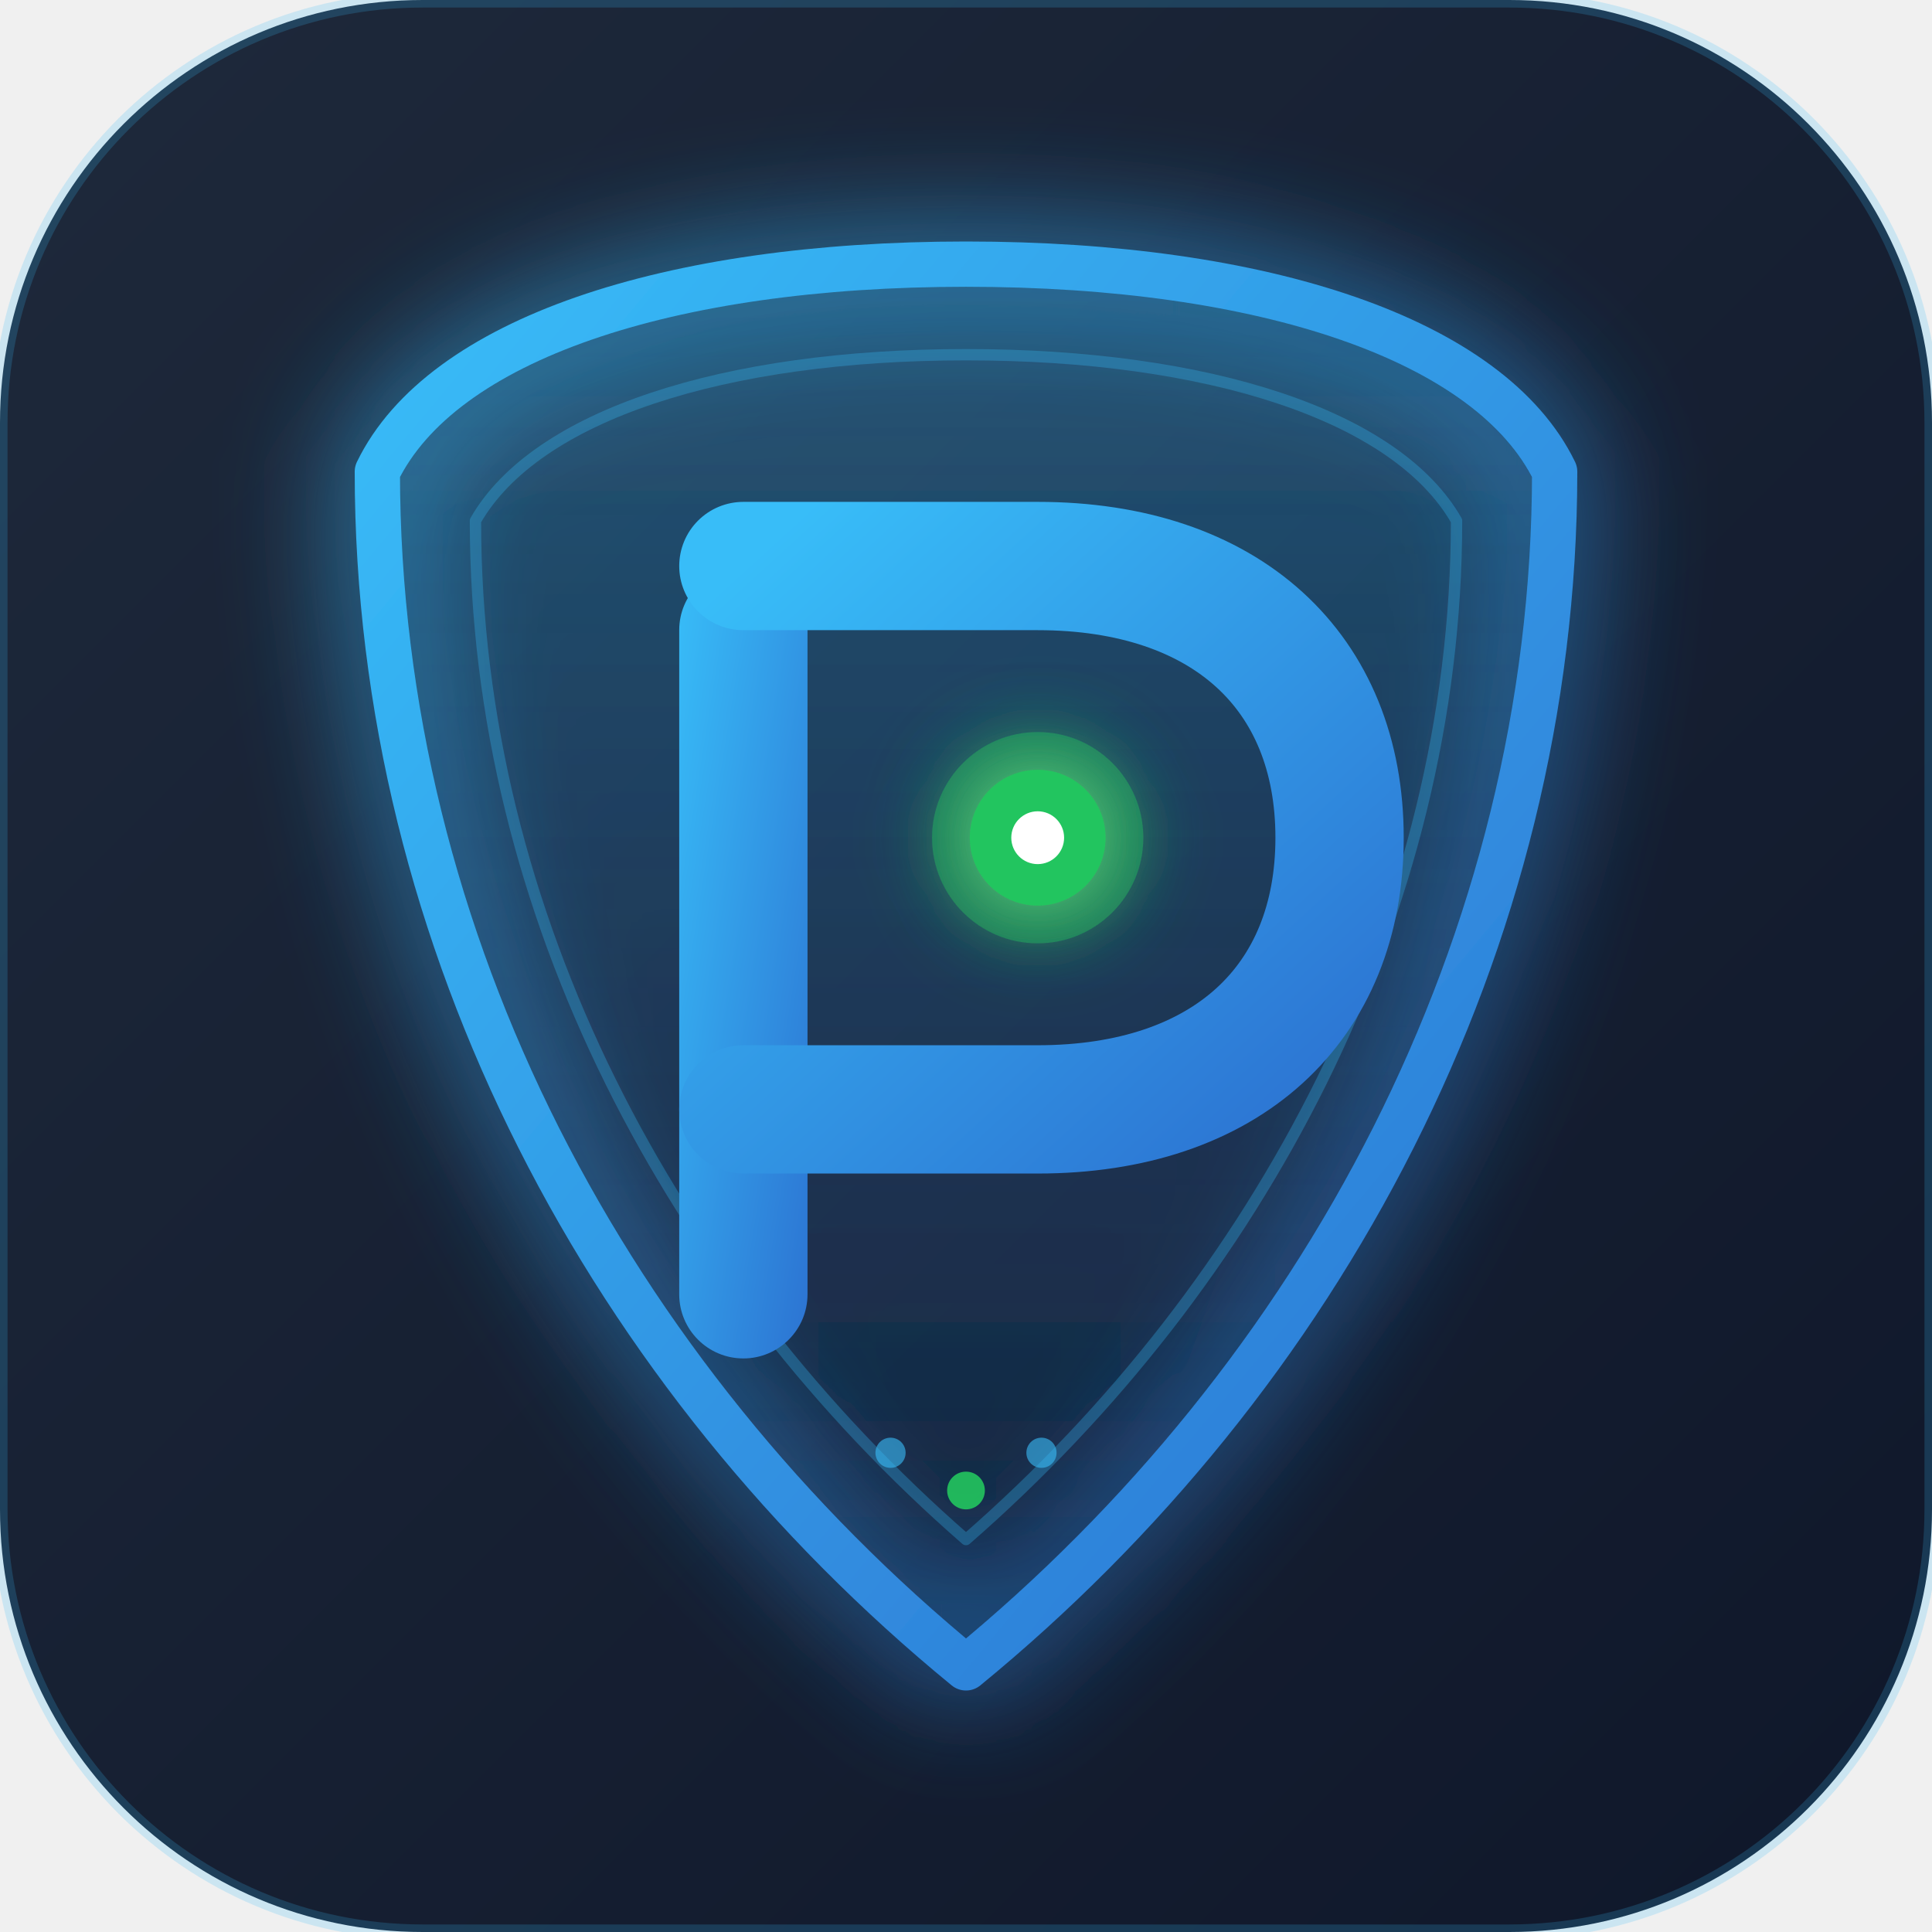
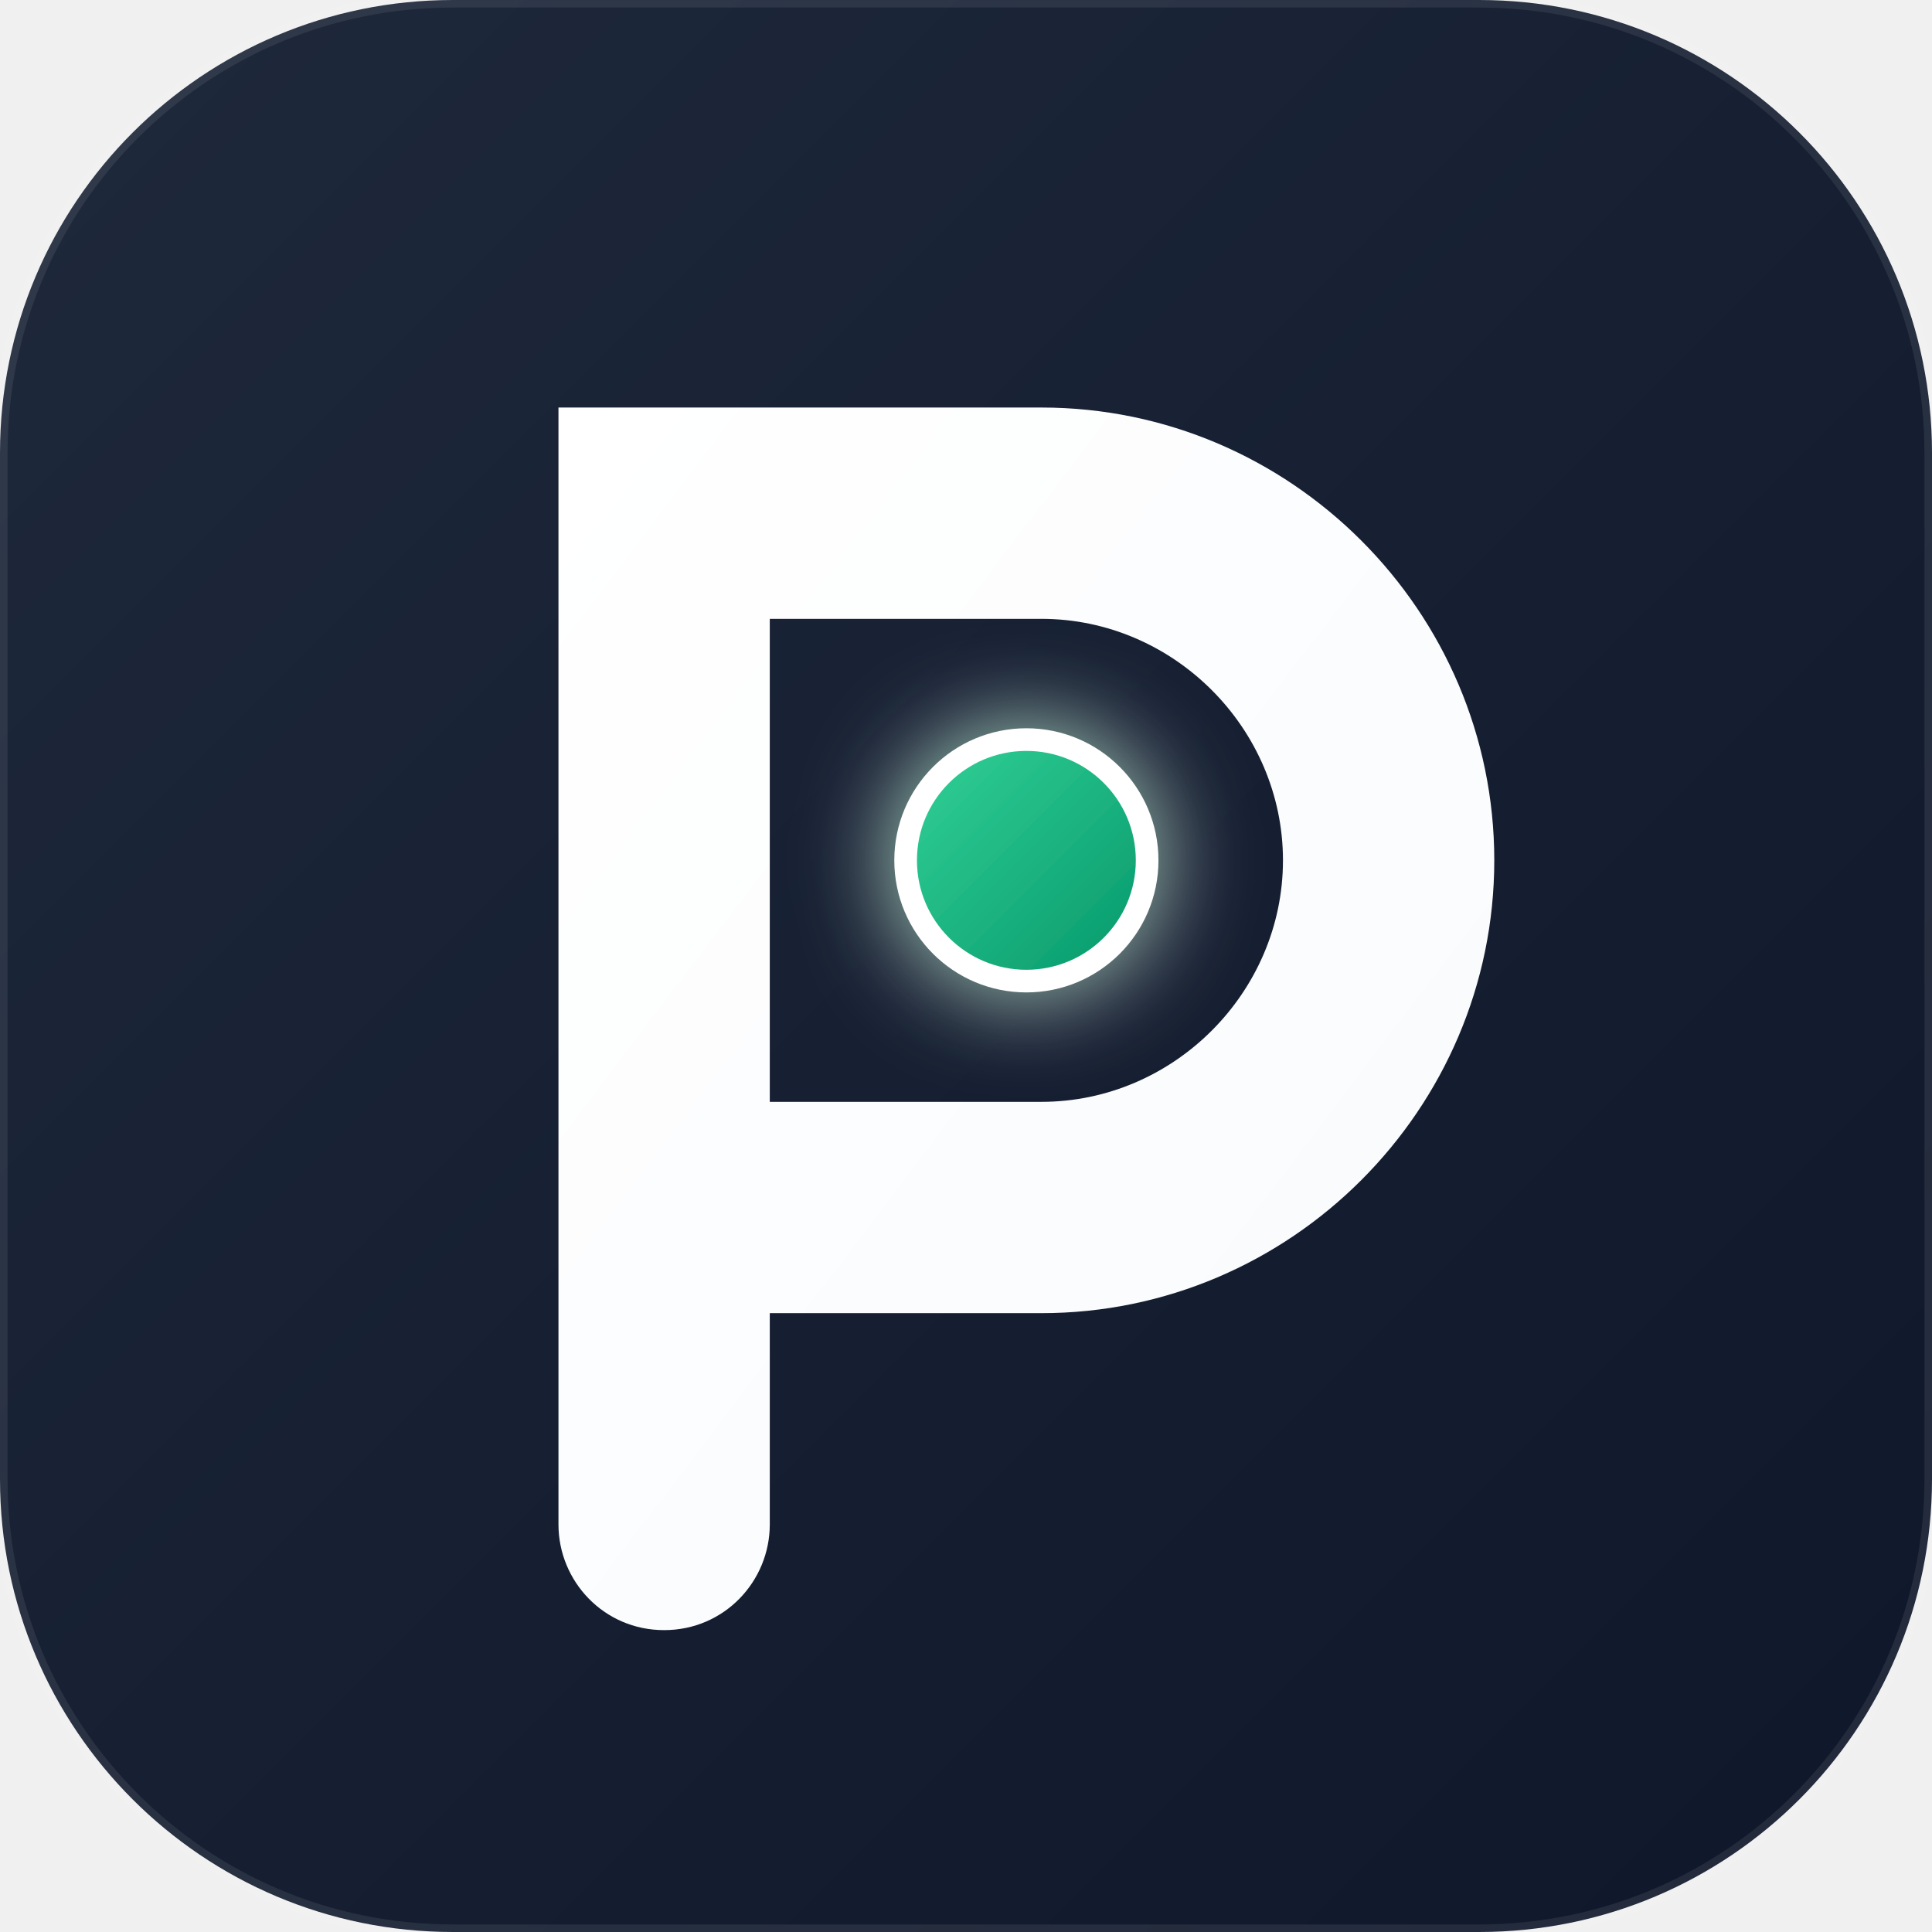
<svg xmlns="http://www.w3.org/2000/svg" viewBox="0 0 512 512" width="100%" height="100%">
  <defs>
    <linearGradient id="bgGrad" x1="0%" y1="0%" x2="100%" y2="100%">
      <stop offset="0%" stop-color="#1E293B" />
      <stop offset="100%" stop-color="#0F172A" />
    </linearGradient>
-     <linearGradient id="brandGrad" x1="0%" y1="0%" x2="100%" y2="100%">
-       <stop offset="0%" stop-color="#38BDF8" />
-       <stop offset="100%" stop-color="#2C73D2" />
+     <linearGradient id="pGrad" x1="0%" y1="0%" x2="100%" y2="100%">
+       <stop offset="0%" stop-color="#FFFFFF" />
+       <stop offset="100%" stop-color="#F8FAFC" />
    </linearGradient>
-     <linearGradient id="shieldFill" x1="0%" y1="0%" x2="0%" y2="100%">
-       <stop offset="0%" stop-color="#38BDF8" stop-opacity="0.18" />
-       <stop offset="100%" stop-color="#2C73D2" stop-opacity="0.04" />
+     <linearGradient id="emeraldGrad" x1="0%" y1="0%" x2="100%" y2="100%">
+       <stop offset="0%" stop-color="#34D399" />
+       <stop offset="100%" stop-color="#059669" />
    </linearGradient>
    <filter id="emeraldGlow" x="-50%" y="-50%" width="200%" height="200%">
-       <feGaussianBlur stdDeviation="10" result="blur" />
+       <feGaussianBlur stdDeviation="12" result="blur" />
      <feMerge>
        <feMergeNode in="blur" />
        <feMergeNode in="SourceGraphic" />
      </feMerge>
    </filter>
-     <filter id="ambientGlow" x="-20%" y="-20%" width="140%" height="140%">
-       <feGaussianBlur stdDeviation="16" result="blur" />
-       <feMerge>
-         <feMergeNode in="blur" opacity="0.35" />
-         <feMergeNode in="SourceGraphic" />
-       </feMerge>
-     </filter>
  </defs>
-   <rect width="512" height="512" rx="112" fill="url(#bgGrad)" stroke="rgba(56, 189, 248, 0.2)" stroke-width="4" />
-   <path d="M 256 70         C 335 70, 395 90, 412 125         C 412 250, 350 365, 256 442         C 162 365, 100 250, 100 125         C 117 90, 177 70, 256 70 Z" fill="url(#shieldFill)" stroke="url(#brandGrad)" stroke-width="12" stroke-linejoin="round" filter="url(#ambientGlow)" />
-   <path d="M 256 94         C 320 94, 370 110, 386 138         C 386 242, 334 340, 256 408         C 178 340, 126 242, 126 138         C 142 110, 192 94, 256 94 Z" fill="none" stroke="rgba(56, 189, 248, 0.3)" stroke-width="3" stroke-linejoin="round" />
-   <rect x="180" y="150" width="34" height="210" rx="17" fill="url(#brandGrad)" />
-   <path d="M 197 150         H 275         C 325 150, 355 178, 355 222         C 355 266, 325 294, 275 294         H 197" fill="none" stroke="url(#brandGrad)" stroke-width="34" stroke-linecap="round" stroke-linejoin="round" />
-   <g filter="url(#emeraldGlow)">
-     <circle cx="275" cy="222" r="28" fill="#22C55E" opacity="0.4" />
-     <circle cx="275" cy="222" r="18" fill="#22C55E" />
-     <circle cx="275" cy="222" r="7" fill="#FFFFFF" />
-   </g>
-   <circle cx="236" cy="385" r="4" fill="#38BDF8" opacity="0.6" />
-   <circle cx="256" cy="395" r="5" fill="#22C55E" opacity="0.9" />
-   <circle cx="276" cy="385" r="4" fill="#38BDF8" opacity="0.6" />
+   <rect width="512" height="512" rx="120" fill="url(#bgGrad)" stroke="rgba(255, 255, 255, 0.08)" stroke-width="4" />
+   <path d="M 148 108        L 276 108        C 342 108, 396 162, 396 228        C 396 294, 342 348, 276 348        L 204 348        L 204 404        C 204 419, 192 432, 176 432        C 160 432, 148 419, 148 404        Z        M 204 164        L 204 292        L 276 292        C 311 292, 340 263, 340 228        C 340 193, 311 164, 276 164        Z" fill="url(#pGrad)" fill-rule="evenodd" />
+   <circle cx="272" cy="228" r="32" fill="url(#emeraldGrad)" filter="url(#emeraldGlow)" stroke="#FFFFFF" stroke-width="6" />
</svg>
